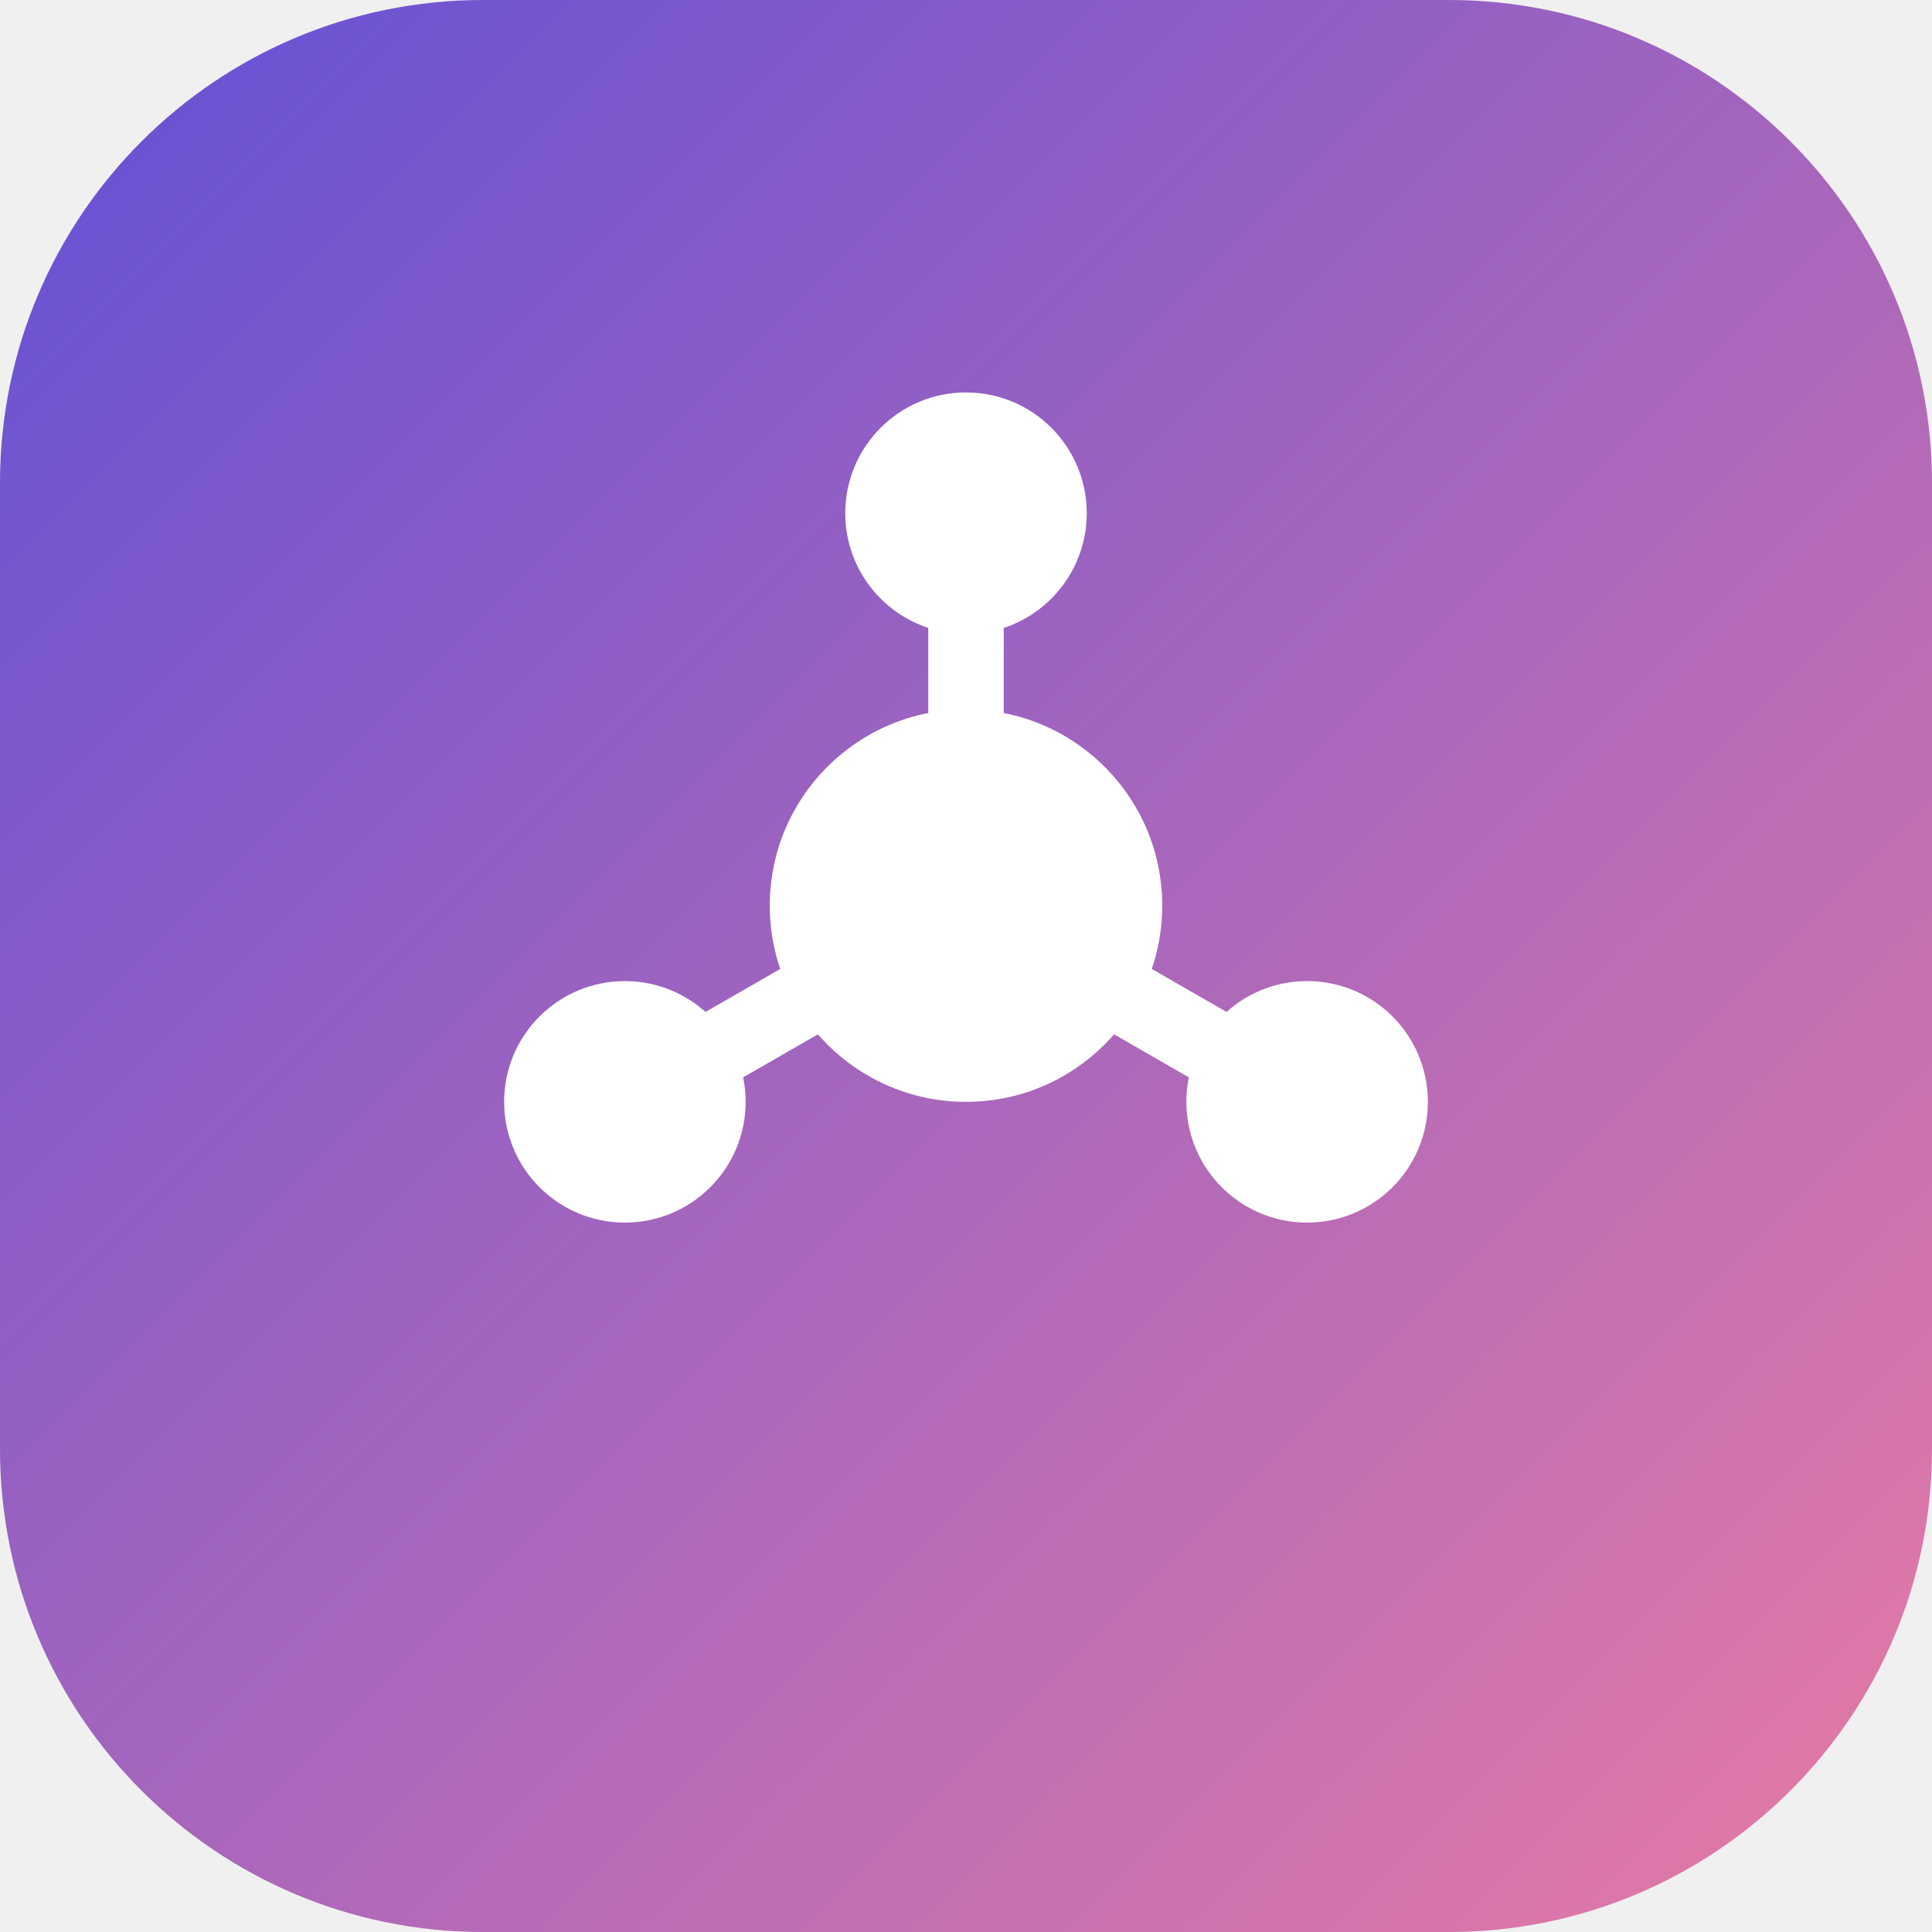
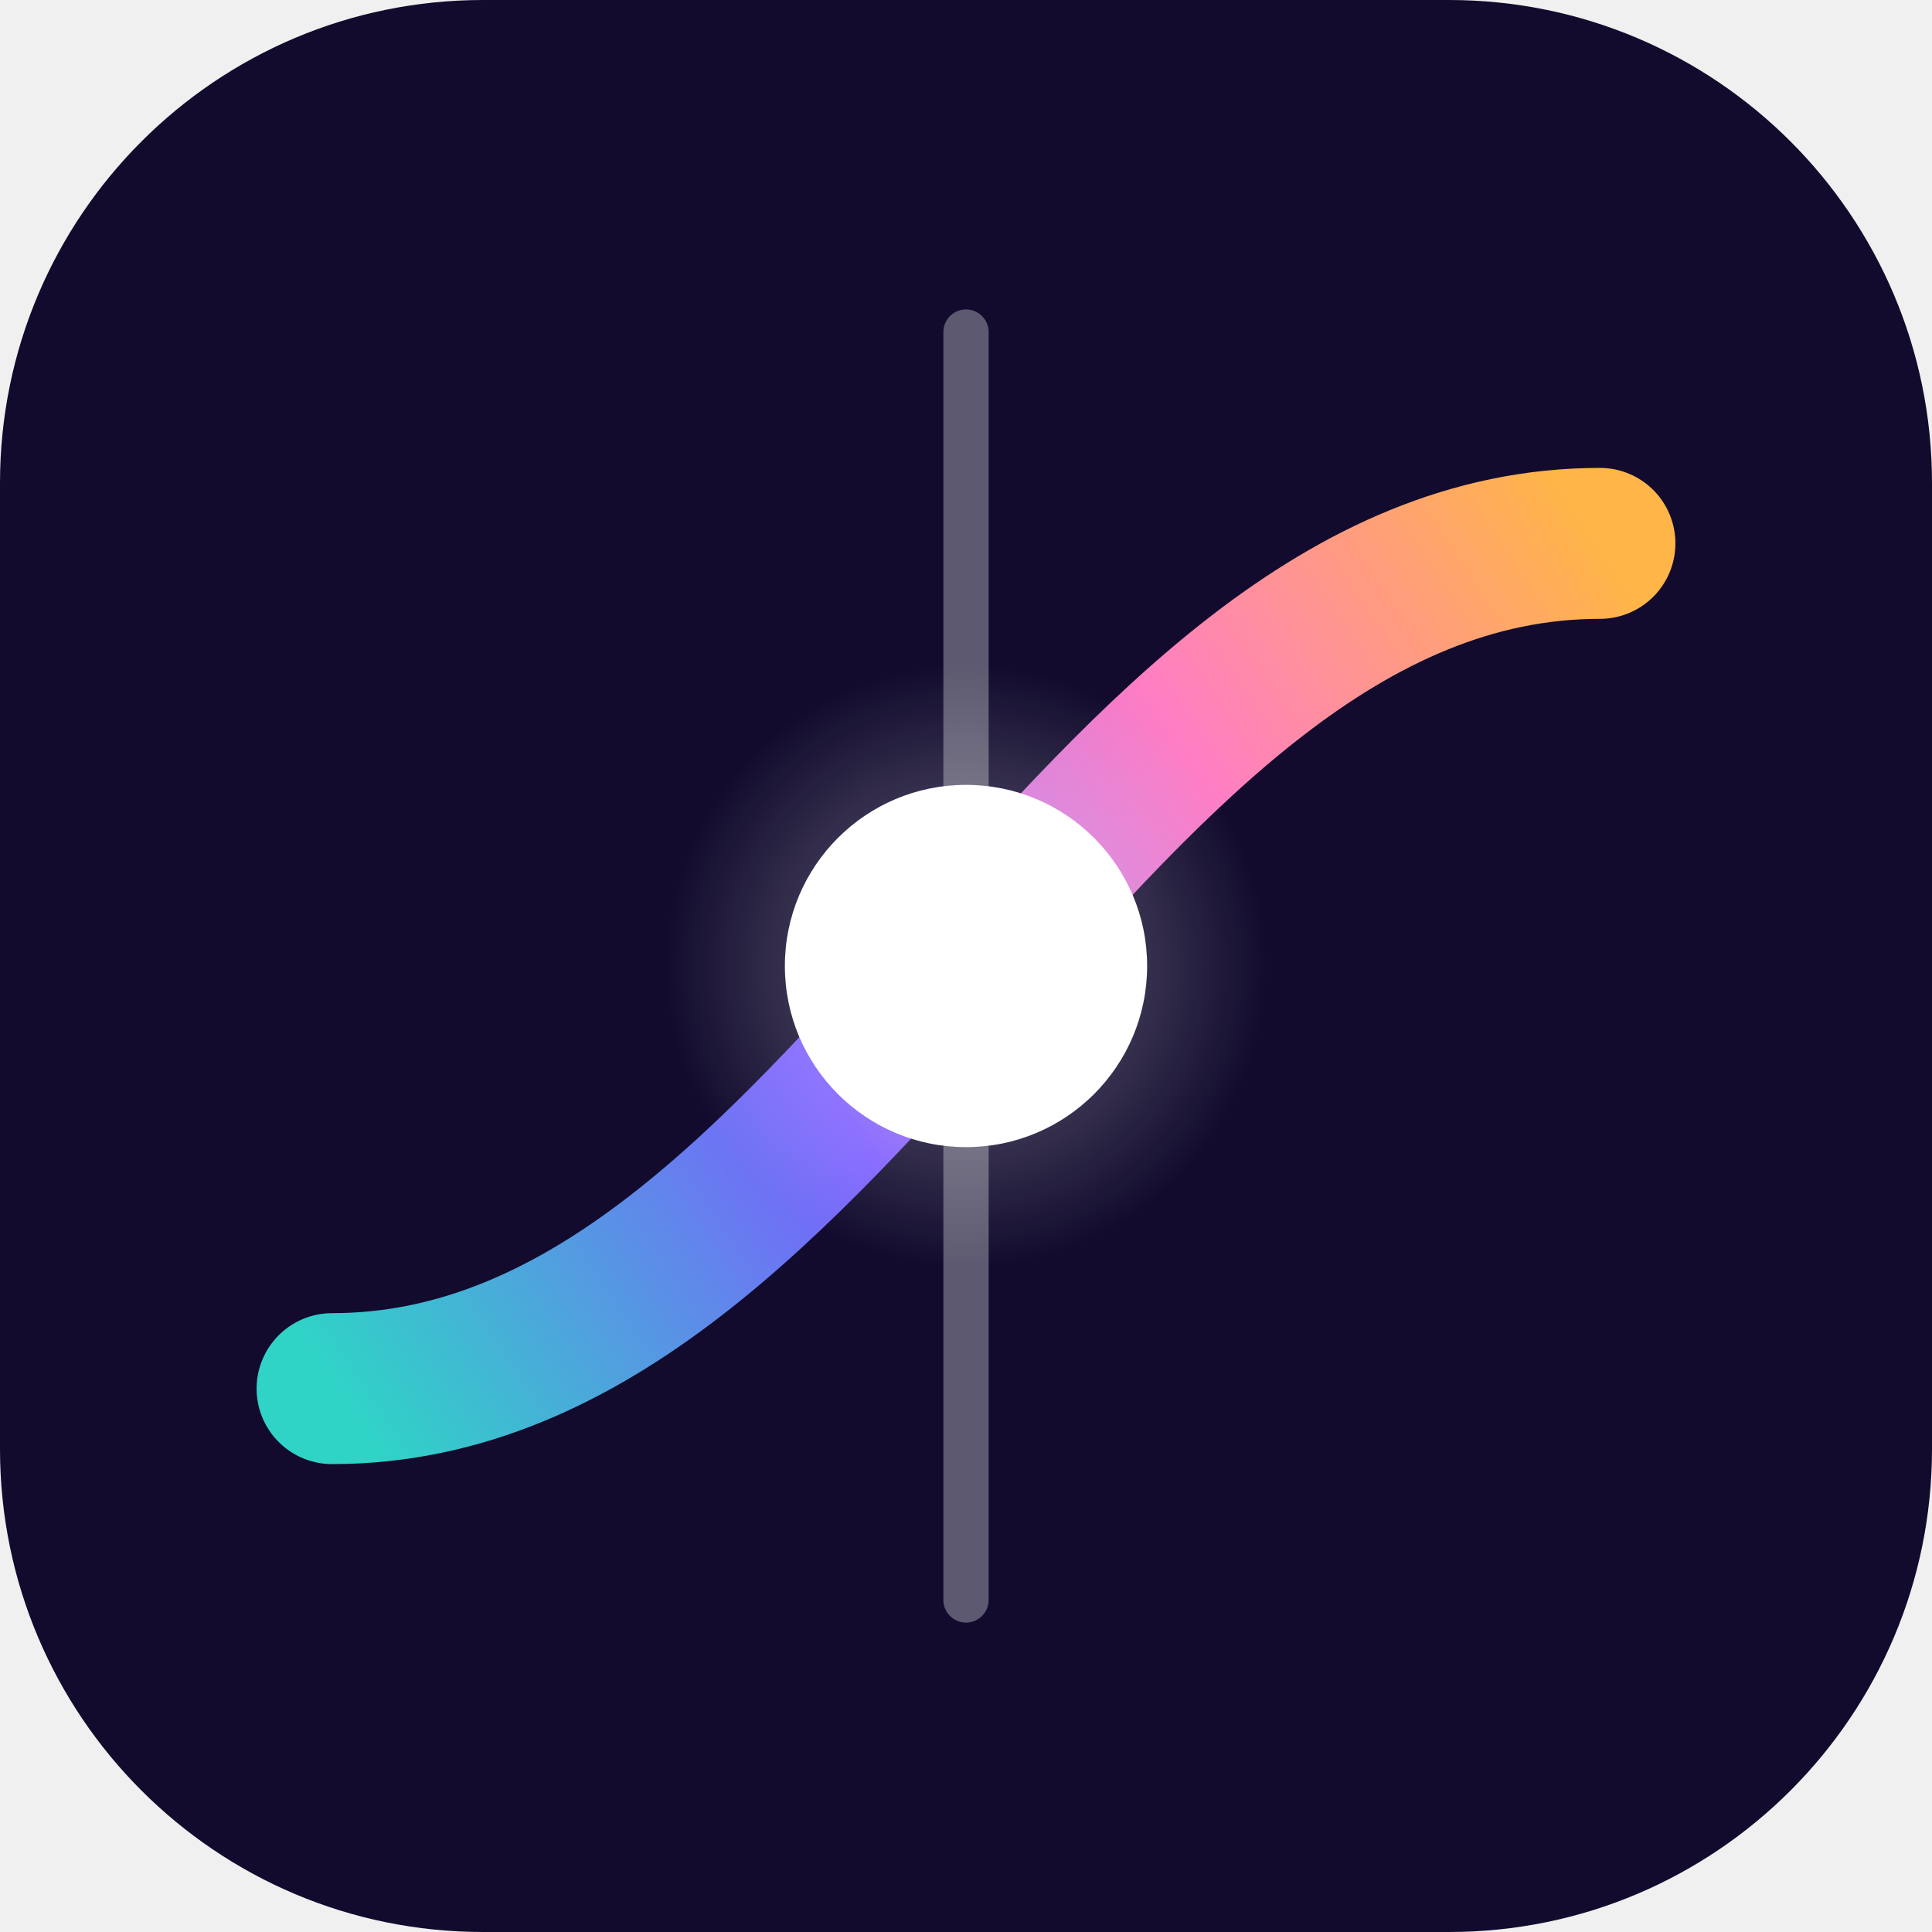
<svg xmlns="http://www.w3.org/2000/svg" viewBox="0 0 64 64">
  <defs>
-     <linearGradient id="g" x1="0" y1="0" x2="1" y2="1">
-       <stop offset="0" stop-color="#6250d6" />
-       <stop offset="1" stop-color="#e87ba4" />
+     <linearGradient id="spectrum" gradientUnits="userSpaceOnUse" x1="11" y1="46" x2="53" y2="18">
+       <stop offset="0" stop-color="#2fd4c6" />
+       <stop offset="0.38" stop-color="#7c5cff" />
+       <stop offset="0.70" stop-color="#ff7ec4" />
+       <stop offset="1" stop-color="#ffb547" />
    </linearGradient>
+     <radialGradient id="halo">
+       <stop offset="0" stop-color="#ffffff" stop-opacity="0.38" />
+       <stop offset="1" stop-color="#ffffff" stop-opacity="0" />
+     </radialGradient>
  </defs>
-   <rect width="64" height="64" rx="16" fill="url(#g)" />
-   <g stroke="#ffffff" stroke-width="2.5" stroke-linecap="round">
-     <line x1="32" y1="30" x2="32" y2="17" />
-     <line x1="32" y1="30" x2="43.3" y2="36.5" />
-     <line x1="32" y1="30" x2="20.7" y2="36.5" />
-   </g>
-   <circle cx="32" cy="30" r="6.5" fill="#ffffff" />
-   <circle cx="32" cy="17" r="4" fill="#ffffff" />
-   <circle cx="43.3" cy="36.5" r="4" fill="#ffffff" />
-   <circle cx="20.7" cy="36.5" r="4" fill="#ffffff" />
+   <rect width="64" height="64" rx="16" fill="#120b2e" />
+   <line x1="32" y1="11" x2="32" y2="53" stroke="#ffffff" stroke-opacity="0.32" stroke-width="1.5" stroke-linecap="round" />
+   <path d="M11 46 C 28 46, 36 18, 53 18" fill="none" stroke="url(#spectrum)" stroke-width="5" stroke-linecap="round" />
+   <circle cx="32" cy="32" r="10" fill="url(#halo)" />
+   <circle cx="32" cy="32" r="6" fill="#ffffff" />
</svg>
